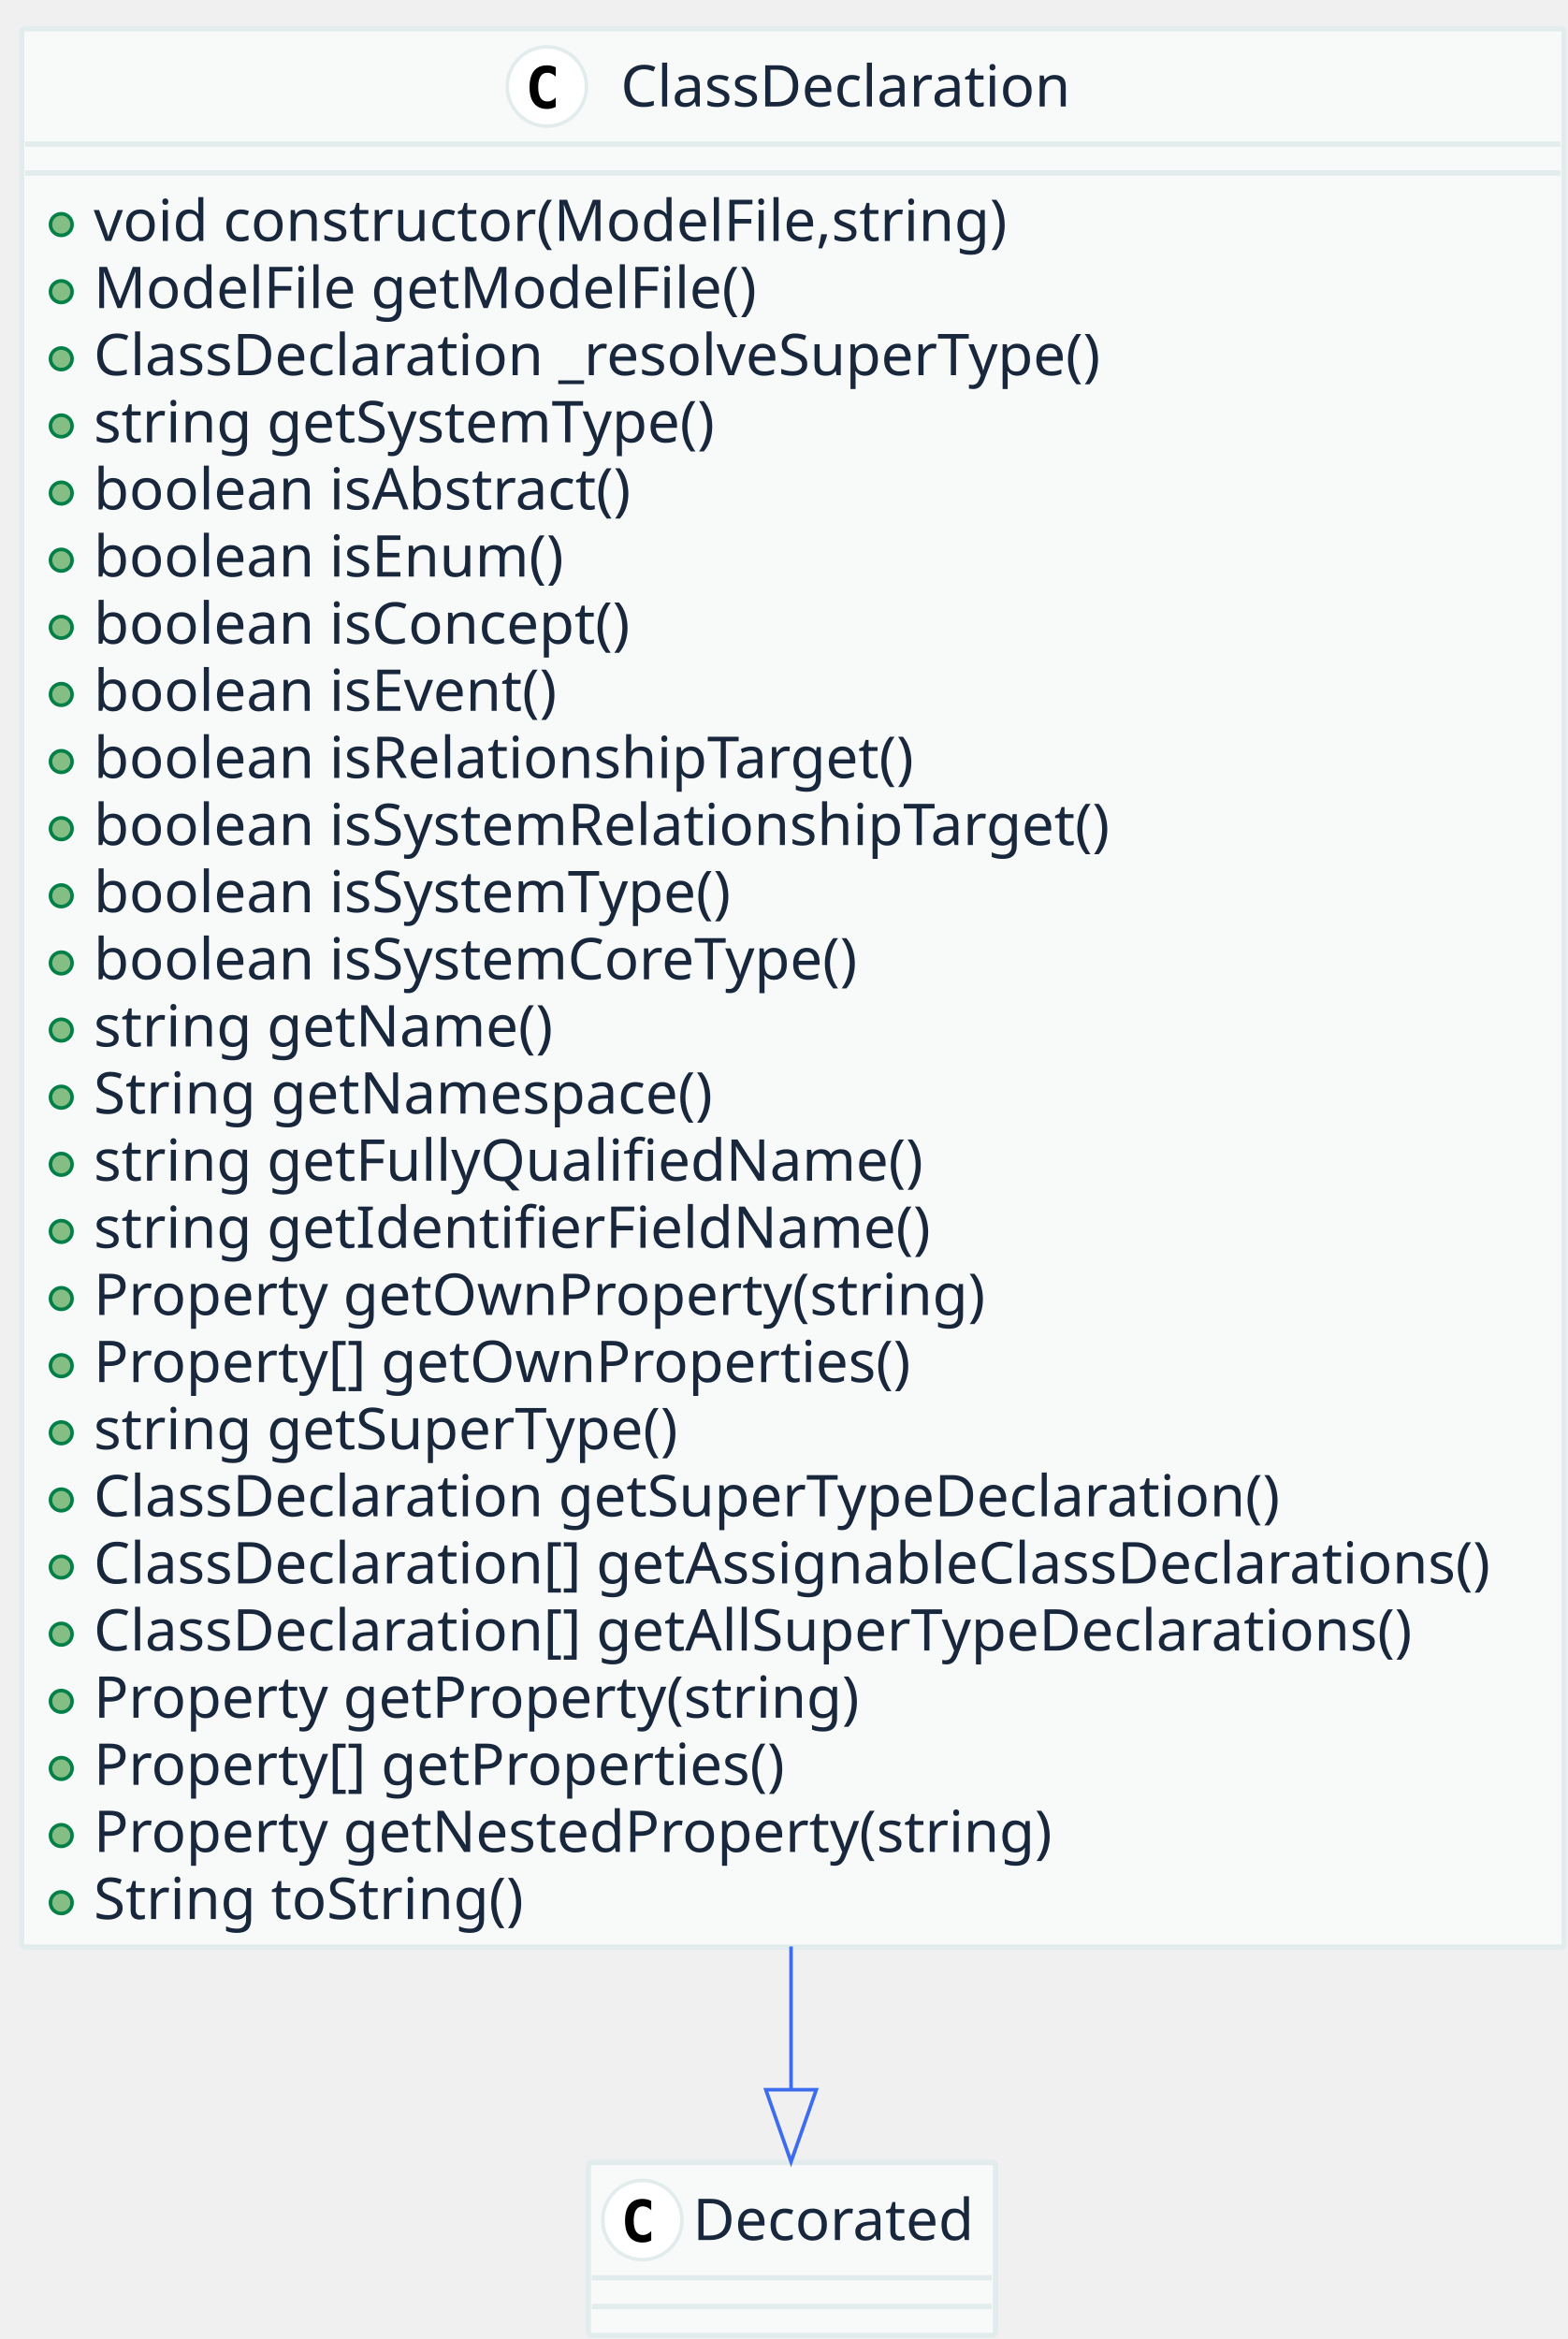
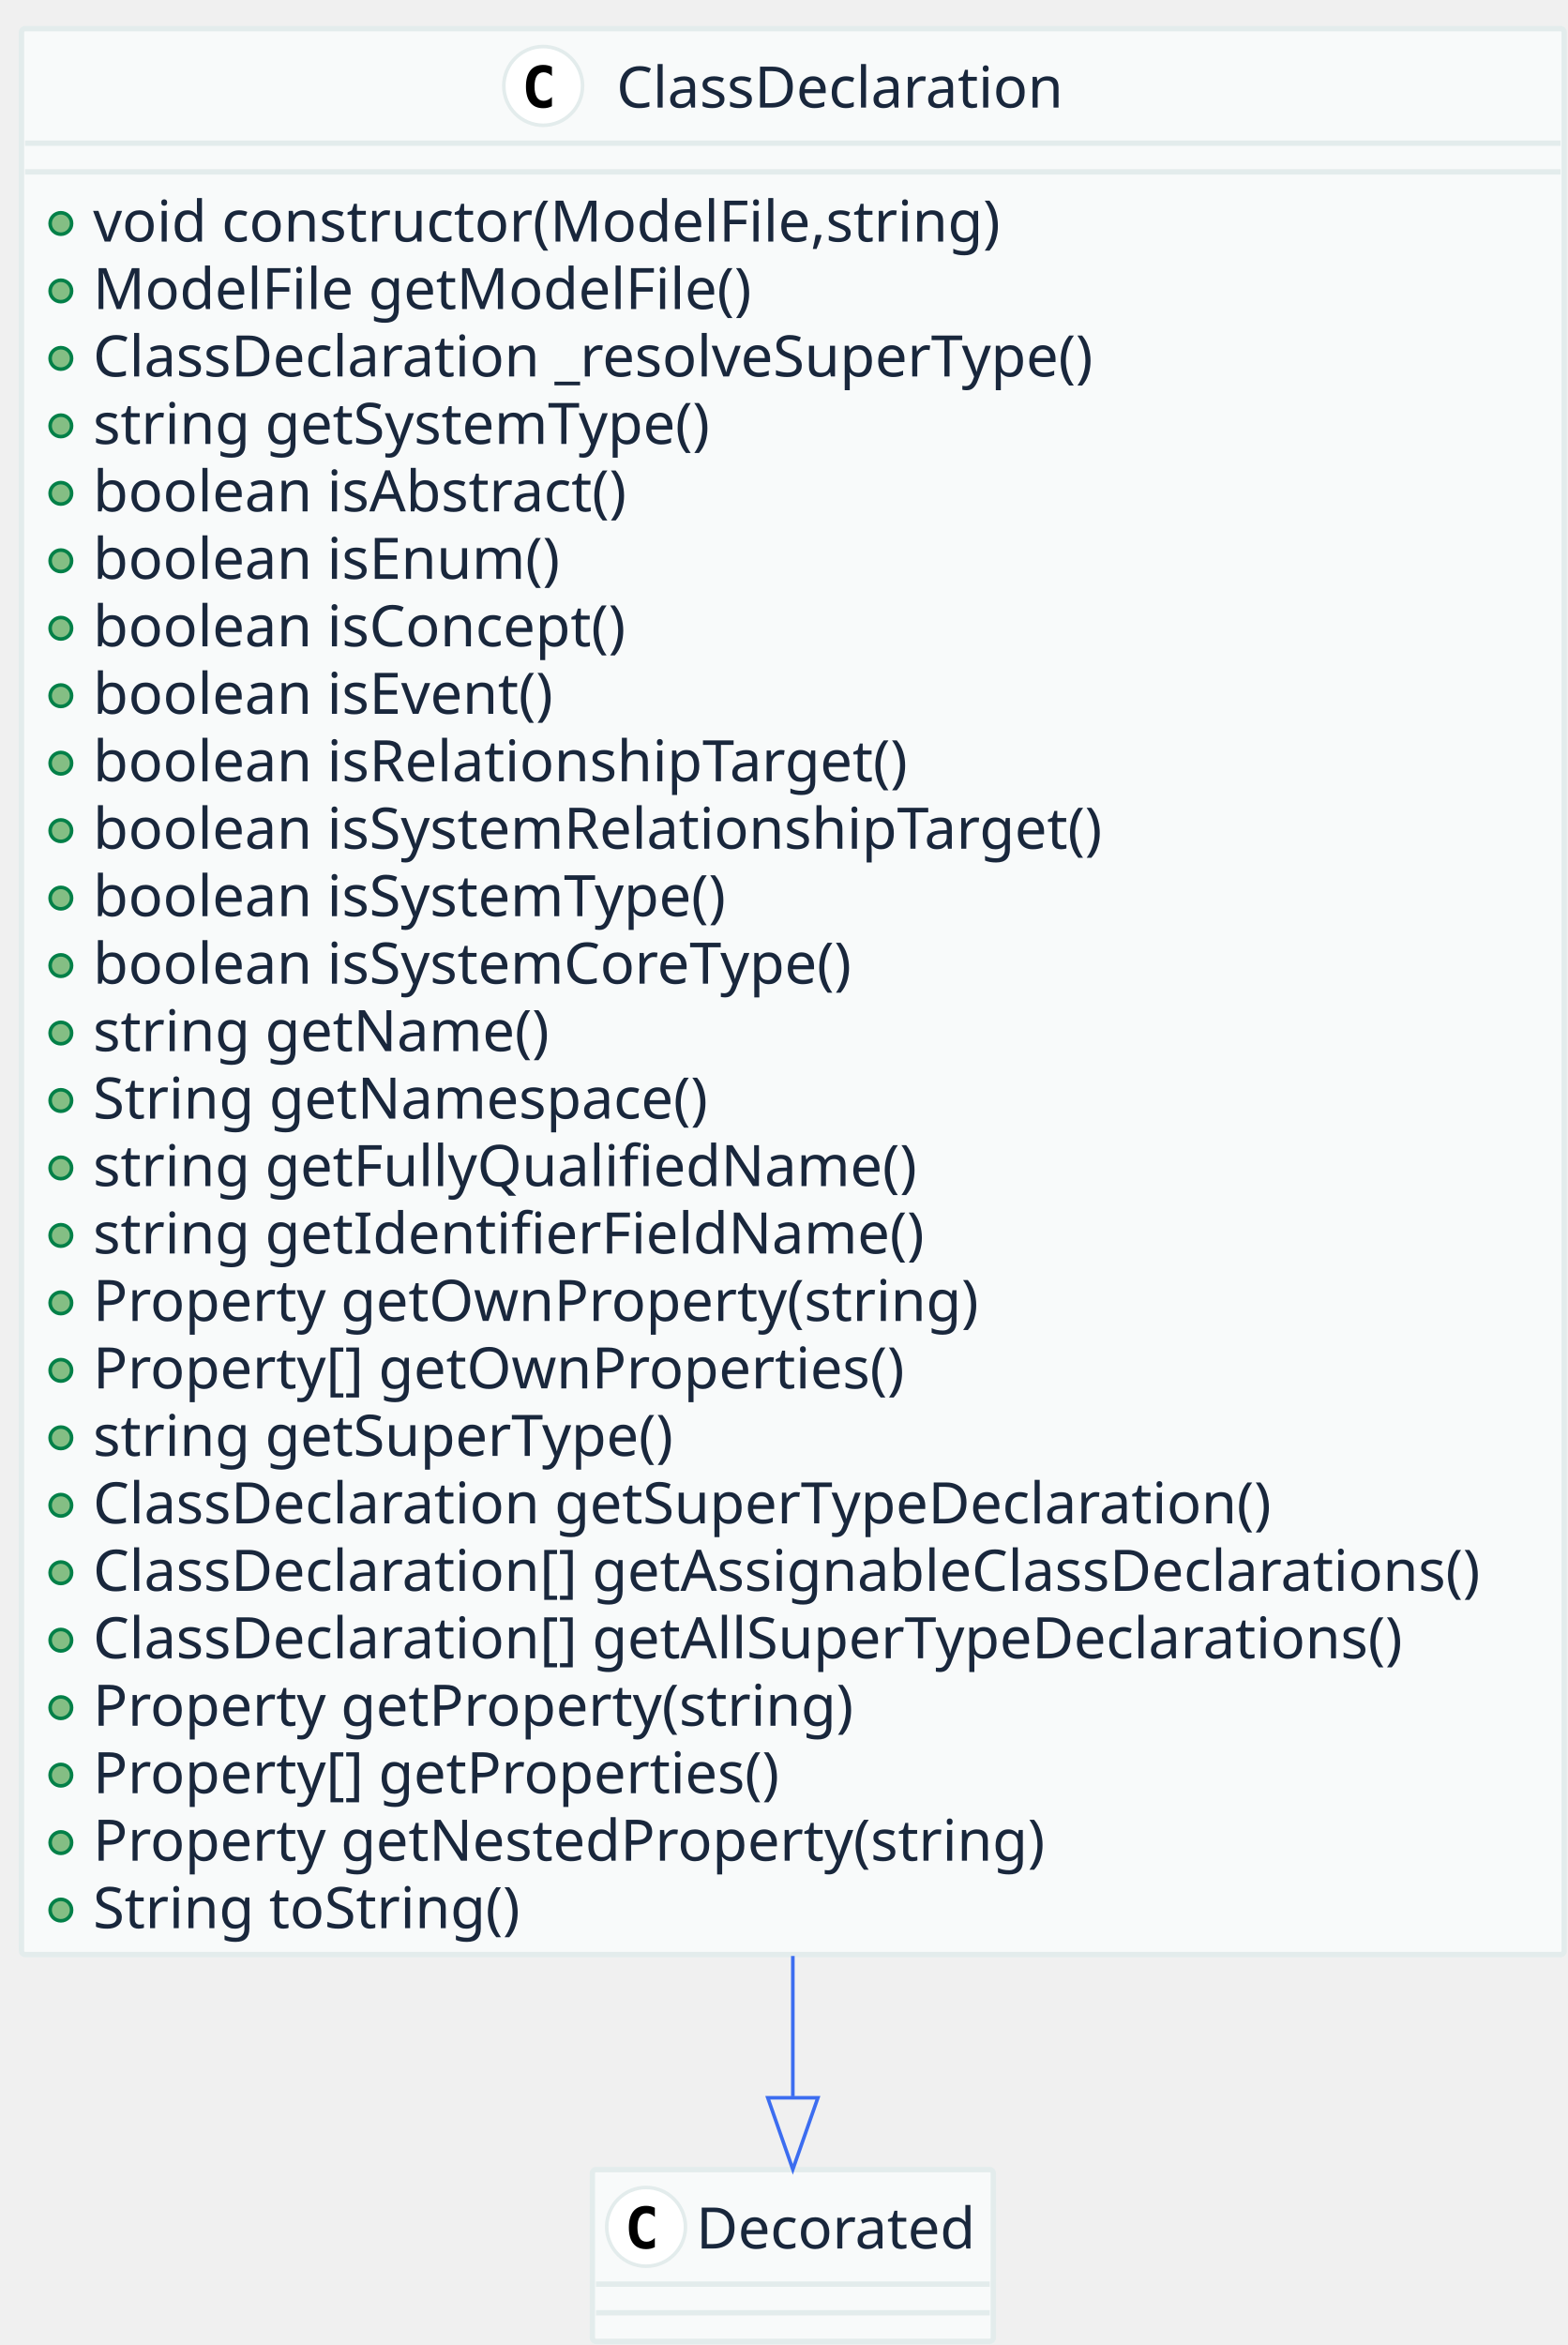
- <svg xmlns="http://www.w3.org/2000/svg" contentScriptType="application/ecmascript" contentStyleType="text/css" height="649px" preserveAspectRatio="none" style="width:435px;height:649px;" version="1.1" viewBox="0 0 435 649" width="435px" zoomAndPan="magnify">
+ <svg xmlns="http://www.w3.org/2000/svg" contentScriptType="application/ecmascript" contentStyleType="text/css" height="655px" preserveAspectRatio="none" style="width:438px;height:655px;" version="1.1" viewBox="0 0 438 655" width="438px" zoomAndPan="magnify">
  <defs />
  <g>
-     <rect fill="#F8FAFA" height="532.25" rx="1" ry="1" style="stroke: #E3ECEC; stroke-width: 1.5;" width="428" x="6" y="8" />
+     <rect fill="#F8FAFA" height="537.938" rx="1" ry="1" style="stroke: #E3ECEC; stroke-width: 1.5;" width="431" x="6" y="8" />
    <ellipse cx="151.75" cy="24" fill="#FFFFFF" rx="11" ry="11" style="stroke: #E3ECEC; stroke-width: 1.0;" />
-     <path d="M154.203,29.656 Q153.656,29.938 153.055,30.086 Q152.453,30.234 151.781,30.234 Q149.422,30.234 148.18,28.672 Q146.938,27.109 146.938,24.172 Q146.938,21.234 148.18,19.68 Q149.422,18.125 151.781,18.125 Q152.453,18.125 153.062,18.266 Q153.672,18.406 154.203,18.688 L154.203,21.25 Q153.609,20.703 153.047,20.445 Q152.484,20.188 151.891,20.188 Q150.625,20.188 149.984,21.195 Q149.344,22.203 149.344,24.172 Q149.344,26.141 149.984,27.148 Q150.625,28.156 151.891,28.156 Q152.484,28.156 153.047,27.898 Q153.609,27.641 154.203,27.094 L154.203,29.656 Z " />
-     <text fill="#19273C" font-family="sans-serif" font-size="16" lengthAdjust="spacingAndGlyphs" textLength="128" x="172.25" y="29.539">ClassDeclaration</text>
-     <line style="stroke: #E3ECEC; stroke-width: 1.5;" x1="7" x2="433" y1="40" y2="40" />
-     <line style="stroke: #E3ECEC; stroke-width: 1.5;" x1="7" x2="433" y1="48" y2="48" />
-     <ellipse cx="17" cy="62.312" fill="#84BE84" rx="3" ry="3" style="stroke: #038048; stroke-width: 1.0;" />
-     <text fill="#19273C" font-family="sans-serif" font-size="16" lengthAdjust="spacingAndGlyphs" textLength="261" x="26" y="66.852">void constructor(ModelFile,string)</text>
-     <ellipse cx="17" cy="80.938" fill="#84BE84" rx="3" ry="3" style="stroke: #038048; stroke-width: 1.0;" />
-     <text fill="#19273C" font-family="sans-serif" font-size="16" lengthAdjust="spacingAndGlyphs" textLength="180" x="26" y="85.477">ModelFile getModelFile()</text>
-     <ellipse cx="17" cy="99.562" fill="#84BE84" rx="3" ry="3" style="stroke: #038048; stroke-width: 1.0;" />
-     <text fill="#19273C" font-family="sans-serif" font-size="16" lengthAdjust="spacingAndGlyphs" textLength="292" x="26" y="104.102">ClassDeclaration _resolveSuperType()</text>
-     <ellipse cx="17" cy="118.188" fill="#84BE84" rx="3" ry="3" style="stroke: #038048; stroke-width: 1.0;" />
-     <text fill="#19273C" font-family="sans-serif" font-size="16" lengthAdjust="spacingAndGlyphs" textLength="182" x="26" y="122.727">string getSystemType()</text>
-     <ellipse cx="17" cy="136.812" fill="#84BE84" rx="3" ry="3" style="stroke: #038048; stroke-width: 1.0;" />
-     <text fill="#19273C" font-family="sans-serif" font-size="16" lengthAdjust="spacingAndGlyphs" textLength="157" x="26" y="141.352">boolean isAbstract()</text>
-     <ellipse cx="17" cy="155.438" fill="#84BE84" rx="3" ry="3" style="stroke: #038048; stroke-width: 1.0;" />
-     <text fill="#19273C" font-family="sans-serif" font-size="16" lengthAdjust="spacingAndGlyphs" textLength="135" x="26" y="159.977">boolean isEnum()</text>
-     <ellipse cx="17" cy="174.062" fill="#84BE84" rx="3" ry="3" style="stroke: #038048; stroke-width: 1.0;" />
-     <text fill="#19273C" font-family="sans-serif" font-size="16" lengthAdjust="spacingAndGlyphs" textLength="155" x="26" y="178.602">boolean isConcept()</text>
-     <ellipse cx="17" cy="192.688" fill="#84BE84" rx="3" ry="3" style="stroke: #038048; stroke-width: 1.0;" />
-     <text fill="#19273C" font-family="sans-serif" font-size="16" lengthAdjust="spacingAndGlyphs" textLength="134" x="26" y="197.227">boolean isEvent()</text>
-     <ellipse cx="17" cy="211.312" fill="#84BE84" rx="3" ry="3" style="stroke: #038048; stroke-width: 1.0;" />
-     <text fill="#19273C" font-family="sans-serif" font-size="16" lengthAdjust="spacingAndGlyphs" textLength="233" x="26" y="215.852">boolean isRelationshipTarget()</text>
-     <ellipse cx="17" cy="229.938" fill="#84BE84" rx="3" ry="3" style="stroke: #038048; stroke-width: 1.0;" />
-     <text fill="#19273C" font-family="sans-serif" font-size="16" lengthAdjust="spacingAndGlyphs" textLength="291" x="26" y="234.477">boolean isSystemRelationshipTarget()</text>
-     <ellipse cx="17" cy="248.562" fill="#84BE84" rx="3" ry="3" style="stroke: #038048; stroke-width: 1.0;" />
-     <text fill="#19273C" font-family="sans-serif" font-size="16" lengthAdjust="spacingAndGlyphs" textLength="185" x="26" y="253.102">boolean isSystemType()</text>
-     <ellipse cx="17" cy="267.188" fill="#84BE84" rx="3" ry="3" style="stroke: #038048; stroke-width: 1.0;" />
-     <text fill="#19273C" font-family="sans-serif" font-size="16" lengthAdjust="spacingAndGlyphs" textLength="222" x="26" y="271.727">boolean isSystemCoreType()</text>
-     <ellipse cx="17" cy="285.812" fill="#84BE84" rx="3" ry="3" style="stroke: #038048; stroke-width: 1.0;" />
-     <text fill="#19273C" font-family="sans-serif" font-size="16" lengthAdjust="spacingAndGlyphs" textLength="132" x="26" y="290.352">string getName()</text>
-     <ellipse cx="17" cy="304.438" fill="#84BE84" rx="3" ry="3" style="stroke: #038048; stroke-width: 1.0;" />
-     <text fill="#19273C" font-family="sans-serif" font-size="16" lengthAdjust="spacingAndGlyphs" textLength="179" x="26" y="308.977">String getNamespace()</text>
-     <ellipse cx="17" cy="323.062" fill="#84BE84" rx="3" ry="3" style="stroke: #038048; stroke-width: 1.0;" />
-     <text fill="#19273C" font-family="sans-serif" font-size="16" lengthAdjust="spacingAndGlyphs" textLength="232" x="26" y="327.602">string getFullyQualifiedName()</text>
-     <ellipse cx="17" cy="341.688" fill="#84BE84" rx="3" ry="3" style="stroke: #038048; stroke-width: 1.0;" />
-     <text fill="#19273C" font-family="sans-serif" font-size="16" lengthAdjust="spacingAndGlyphs" textLength="234" x="26" y="346.227">string getIdentifierFieldName()</text>
-     <ellipse cx="17" cy="360.312" fill="#84BE84" rx="3" ry="3" style="stroke: #038048; stroke-width: 1.0;" />
-     <text fill="#19273C" font-family="sans-serif" font-size="16" lengthAdjust="spacingAndGlyphs" textLength="259" x="26" y="364.852">Property getOwnProperty(string)</text>
-     <ellipse cx="17" cy="378.938" fill="#84BE84" rx="3" ry="3" style="stroke: #038048; stroke-width: 1.0;" />
-     <text fill="#19273C" font-family="sans-serif" font-size="16" lengthAdjust="spacingAndGlyphs" textLength="238" x="26" y="383.477">Property[] getOwnProperties()</text>
-     <ellipse cx="17" cy="397.562" fill="#84BE84" rx="3" ry="3" style="stroke: #038048; stroke-width: 1.0;" />
-     <text fill="#19273C" font-family="sans-serif" font-size="16" lengthAdjust="spacingAndGlyphs" textLength="170" x="26" y="402.102">string getSuperType()</text>
-     <ellipse cx="17" cy="416.188" fill="#84BE84" rx="3" ry="3" style="stroke: #038048; stroke-width: 1.0;" />
-     <text fill="#19273C" font-family="sans-serif" font-size="16" lengthAdjust="spacingAndGlyphs" textLength="340" x="26" y="420.727">ClassDeclaration getSuperTypeDeclaration()</text>
-     <ellipse cx="17" cy="434.812" fill="#84BE84" rx="3" ry="3" style="stroke: #038048; stroke-width: 1.0;" />
-     <text fill="#19273C" font-family="sans-serif" font-size="16" lengthAdjust="spacingAndGlyphs" textLength="402" x="26" y="439.352">ClassDeclaration[] getAssignableClassDeclarations()</text>
-     <ellipse cx="17" cy="453.438" fill="#84BE84" rx="3" ry="3" style="stroke: #038048; stroke-width: 1.0;" />
-     <text fill="#19273C" font-family="sans-serif" font-size="16" lengthAdjust="spacingAndGlyphs" textLength="378" x="26" y="457.977">ClassDeclaration[] getAllSuperTypeDeclarations()</text>
-     <ellipse cx="17" cy="472.062" fill="#84BE84" rx="3" ry="3" style="stroke: #038048; stroke-width: 1.0;" />
-     <text fill="#19273C" font-family="sans-serif" font-size="16" lengthAdjust="spacingAndGlyphs" textLength="223" x="26" y="476.602">Property getProperty(string)</text>
-     <ellipse cx="17" cy="490.688" fill="#84BE84" rx="3" ry="3" style="stroke: #038048; stroke-width: 1.0;" />
-     <text fill="#19273C" font-family="sans-serif" font-size="16" lengthAdjust="spacingAndGlyphs" textLength="202" x="26" y="495.227">Property[] getProperties()</text>
-     <ellipse cx="17" cy="509.312" fill="#84BE84" rx="3" ry="3" style="stroke: #038048; stroke-width: 1.0;" />
-     <text fill="#19273C" font-family="sans-serif" font-size="16" lengthAdjust="spacingAndGlyphs" textLength="278" x="26" y="513.852">Property getNestedProperty(string)</text>
-     <ellipse cx="17" cy="527.938" fill="#84BE84" rx="3" ry="3" style="stroke: #038048; stroke-width: 1.0;" />
-     <text fill="#19273C" font-family="sans-serif" font-size="16" lengthAdjust="spacingAndGlyphs" textLength="125" x="26" y="532.477">String toString()</text>
-     <rect fill="#F8FAFA" height="48" rx="1" ry="1" style="stroke: #E3ECEC; stroke-width: 1.5;" width="113" x="163.25" y="600" />
-     <ellipse cx="178.25" cy="616" fill="#FFFFFF" rx="11" ry="11" style="stroke: #E3ECEC; stroke-width: 1.0;" />
-     <path d="M180.703,621.656 Q180.156,621.938 179.555,622.086 Q178.953,622.234 178.281,622.234 Q175.922,622.234 174.68,620.672 Q173.438,619.109 173.438,616.172 Q173.438,613.234 174.68,611.68 Q175.922,610.125 178.281,610.125 Q178.953,610.125 179.562,610.266 Q180.172,610.406 180.703,610.688 L180.703,613.25 Q180.109,612.703 179.547,612.445 Q178.984,612.188 178.391,612.188 Q177.125,612.188 176.484,613.195 Q175.844,614.203 175.844,616.172 Q175.844,618.141 176.484,619.148 Q177.125,620.156 178.391,620.156 Q178.984,620.156 179.547,619.898 Q180.109,619.641 180.703,619.094 L180.703,621.656 Z " />
-     <text fill="#19273C" font-family="sans-serif" font-size="16" lengthAdjust="spacingAndGlyphs" textLength="81" x="192.25" y="621.539">Decorated</text>
-     <line style="stroke: #E3ECEC; stroke-width: 1.5;" x1="164.25" x2="275.25" y1="632" y2="632" />
-     <line style="stroke: #E3ECEC; stroke-width: 1.5;" x1="164.25" x2="275.25" y1="640" y2="640" />
-     <path d="M219.5,540.087 C219.5,554.595 219.5,567.925 219.5,579.46 " fill="none" style="stroke: #3C6DF0; stroke-width: 1.0;" />
-     <polygon fill="none" points="226.5,579.835,219.5,599.835,212.5,579.835,226.5,579.835" style="stroke: #3C6DF0; stroke-width: 1.0;" />
+     <path d="M154.195,29.664 Q153.648,29.945 153.047,30.086 Q152.445,30.227 151.781,30.227 Q149.422,30.227 148.18,28.672 Q146.938,27.117 146.938,24.18 Q146.938,21.234 148.18,19.68 Q149.422,18.125 151.781,18.125 Q152.445,18.125 153.055,18.266 Q153.664,18.406 154.195,18.688 L154.195,21.25 Q153.602,20.703 153.043,20.449 Q152.484,20.195 151.891,20.195 Q150.625,20.195 149.981,21.199 Q149.336,22.203 149.336,24.18 Q149.336,26.148 149.981,27.152 Q150.625,28.156 151.891,28.156 Q152.484,28.156 153.043,27.902 Q153.602,27.648 154.195,27.102 Z " />
+     <text fill="#19273C" font-family="sans-serif" font-size="16" lengthAdjust="spacingAndGlyphs" textLength="131" x="172.25" y="30.047">ClassDeclaration</text>
+     <line style="stroke: #E3ECEC; stroke-width: 1.5;" x1="7" x2="436" y1="40" y2="40" />
+     <line style="stroke: #E3ECEC; stroke-width: 1.5;" x1="7" x2="436" y1="48" y2="48" />
+     <ellipse cx="17" cy="62.422" fill="#84BE84" rx="3" ry="3" style="stroke: #038048; stroke-width: 1.0;" />
+     <text fill="#19273C" font-family="sans-serif" font-size="16" lengthAdjust="spacingAndGlyphs" textLength="265" x="26" y="67.469">void constructor(ModelFile,string)</text>
+     <ellipse cx="17" cy="81.266" fill="#84BE84" rx="3" ry="3" style="stroke: #038048; stroke-width: 1.0;" />
+     <text fill="#19273C" font-family="sans-serif" font-size="16" lengthAdjust="spacingAndGlyphs" textLength="192" x="26" y="86.312">ModelFile getModelFile()</text>
+     <ellipse cx="17" cy="100.109" fill="#84BE84" rx="3" ry="3" style="stroke: #038048; stroke-width: 1.0;" />
+     <text fill="#19273C" font-family="sans-serif" font-size="16" lengthAdjust="spacingAndGlyphs" textLength="292" x="26" y="105.156">ClassDeclaration _resolveSuperType()</text>
+     <ellipse cx="17" cy="118.953" fill="#84BE84" rx="3" ry="3" style="stroke: #038048; stroke-width: 1.0;" />
+     <text fill="#19273C" font-family="sans-serif" font-size="16" lengthAdjust="spacingAndGlyphs" textLength="178" x="26" y="124">string getSystemType()</text>
+     <ellipse cx="17" cy="137.797" fill="#84BE84" rx="3" ry="3" style="stroke: #038048; stroke-width: 1.0;" />
+     <text fill="#19273C" font-family="sans-serif" font-size="16" lengthAdjust="spacingAndGlyphs" textLength="156" x="26" y="142.844">boolean isAbstract()</text>
+     <ellipse cx="17" cy="156.641" fill="#84BE84" rx="3" ry="3" style="stroke: #038048; stroke-width: 1.0;" />
+     <text fill="#19273C" font-family="sans-serif" font-size="16" lengthAdjust="spacingAndGlyphs" textLength="135" x="26" y="161.688">boolean isEnum()</text>
+     <ellipse cx="17" cy="175.484" fill="#84BE84" rx="3" ry="3" style="stroke: #038048; stroke-width: 1.0;" />
+     <text fill="#19273C" font-family="sans-serif" font-size="16" lengthAdjust="spacingAndGlyphs" textLength="155" x="26" y="180.531">boolean isConcept()</text>
+     <ellipse cx="17" cy="194.328" fill="#84BE84" rx="3" ry="3" style="stroke: #038048; stroke-width: 1.0;" />
+     <text fill="#19273C" font-family="sans-serif" font-size="16" lengthAdjust="spacingAndGlyphs" textLength="133" x="26" y="199.375">boolean isEvent()</text>
+     <ellipse cx="17" cy="213.172" fill="#84BE84" rx="3" ry="3" style="stroke: #038048; stroke-width: 1.0;" />
+     <text fill="#19273C" font-family="sans-serif" font-size="16" lengthAdjust="spacingAndGlyphs" textLength="239" x="26" y="218.219">boolean isRelationshipTarget()</text>
+     <ellipse cx="17" cy="232.016" fill="#84BE84" rx="3" ry="3" style="stroke: #038048; stroke-width: 1.0;" />
+     <text fill="#19273C" font-family="sans-serif" font-size="16" lengthAdjust="spacingAndGlyphs" textLength="294" x="26" y="237.062">boolean isSystemRelationshipTarget()</text>
+     <ellipse cx="17" cy="250.859" fill="#84BE84" rx="3" ry="3" style="stroke: #038048; stroke-width: 1.0;" />
+     <text fill="#19273C" font-family="sans-serif" font-size="16" lengthAdjust="spacingAndGlyphs" textLength="183" x="26" y="255.906">boolean isSystemType()</text>
+     <ellipse cx="17" cy="269.703" fill="#84BE84" rx="3" ry="3" style="stroke: #038048; stroke-width: 1.0;" />
+     <text fill="#19273C" font-family="sans-serif" font-size="16" lengthAdjust="spacingAndGlyphs" textLength="220" x="26" y="274.75">boolean isSystemCoreType()</text>
+     <ellipse cx="17" cy="288.547" fill="#84BE84" rx="3" ry="3" style="stroke: #038048; stroke-width: 1.0;" />
+     <text fill="#19273C" font-family="sans-serif" font-size="16" lengthAdjust="spacingAndGlyphs" textLength="131" x="26" y="293.594">string getName()</text>
+     <ellipse cx="17" cy="307.391" fill="#84BE84" rx="3" ry="3" style="stroke: #038048; stroke-width: 1.0;" />
+     <text fill="#19273C" font-family="sans-serif" font-size="16" lengthAdjust="spacingAndGlyphs" textLength="176" x="26" y="312.438">String getNamespace()</text>
+     <ellipse cx="17" cy="326.234" fill="#84BE84" rx="3" ry="3" style="stroke: #038048; stroke-width: 1.0;" />
+     <text fill="#19273C" font-family="sans-serif" font-size="16" lengthAdjust="spacingAndGlyphs" textLength="239" x="26" y="331.281">string getFullyQualifiedName()</text>
+     <ellipse cx="17" cy="345.078" fill="#84BE84" rx="3" ry="3" style="stroke: #038048; stroke-width: 1.0;" />
+     <text fill="#19273C" font-family="sans-serif" font-size="16" lengthAdjust="spacingAndGlyphs" textLength="241" x="26" y="350.125">string getIdentifierFieldName()</text>
+     <ellipse cx="17" cy="363.922" fill="#84BE84" rx="3" ry="3" style="stroke: #038048; stroke-width: 1.0;" />
+     <text fill="#19273C" font-family="sans-serif" font-size="16" lengthAdjust="spacingAndGlyphs" textLength="252" x="26" y="368.969">Property getOwnProperty(string)</text>
+     <ellipse cx="17" cy="382.766" fill="#84BE84" rx="3" ry="3" style="stroke: #038048; stroke-width: 1.0;" />
+     <text fill="#19273C" font-family="sans-serif" font-size="16" lengthAdjust="spacingAndGlyphs" textLength="230" x="26" y="387.812">Property[] getOwnProperties()</text>
+     <ellipse cx="17" cy="401.609" fill="#84BE84" rx="3" ry="3" style="stroke: #038048; stroke-width: 1.0;" />
+     <text fill="#19273C" font-family="sans-serif" font-size="16" lengthAdjust="spacingAndGlyphs" textLength="168" x="26" y="406.656">string getSuperType()</text>
+     <ellipse cx="17" cy="420.453" fill="#84BE84" rx="3" ry="3" style="stroke: #038048; stroke-width: 1.0;" />
+     <text fill="#19273C" font-family="sans-serif" font-size="16" lengthAdjust="spacingAndGlyphs" textLength="343" x="26" y="425.5">ClassDeclaration getSuperTypeDeclaration()</text>
+     <ellipse cx="17" cy="439.297" fill="#84BE84" rx="3" ry="3" style="stroke: #038048; stroke-width: 1.0;" />
+     <text fill="#19273C" font-family="sans-serif" font-size="16" lengthAdjust="spacingAndGlyphs" textLength="405" x="26" y="444.344">ClassDeclaration[] getAssignableClassDeclarations()</text>
+     <ellipse cx="17" cy="458.141" fill="#84BE84" rx="3" ry="3" style="stroke: #038048; stroke-width: 1.0;" />
+     <text fill="#19273C" font-family="sans-serif" font-size="16" lengthAdjust="spacingAndGlyphs" textLength="382" x="26" y="463.188">ClassDeclaration[] getAllSuperTypeDeclarations()</text>
+     <ellipse cx="17" cy="476.984" fill="#84BE84" rx="3" ry="3" style="stroke: #038048; stroke-width: 1.0;" />
+     <text fill="#19273C" font-family="sans-serif" font-size="16" lengthAdjust="spacingAndGlyphs" textLength="218" x="26" y="482.031">Property getProperty(string)</text>
+     <ellipse cx="17" cy="495.828" fill="#84BE84" rx="3" ry="3" style="stroke: #038048; stroke-width: 1.0;" />
+     <text fill="#19273C" font-family="sans-serif" font-size="16" lengthAdjust="spacingAndGlyphs" textLength="196" x="26" y="500.875">Property[] getProperties()</text>
+     <ellipse cx="17" cy="514.672" fill="#84BE84" rx="3" ry="3" style="stroke: #038048; stroke-width: 1.0;" />
+     <text fill="#19273C" font-family="sans-serif" font-size="16" lengthAdjust="spacingAndGlyphs" textLength="272" x="26" y="519.719">Property getNestedProperty(string)</text>
+     <ellipse cx="17" cy="533.516" fill="#84BE84" rx="3" ry="3" style="stroke: #038048; stroke-width: 1.0;" />
+     <text fill="#19273C" font-family="sans-serif" font-size="16" lengthAdjust="spacingAndGlyphs" textLength="125" x="26" y="538.562">String toString()</text>
+     <rect fill="#F8FAFA" height="48" rx="1" ry="1" style="stroke: #E3ECEC; stroke-width: 1.5;" width="112" x="165.5" y="606" />
+     <ellipse cx="180.5" cy="622" fill="#FFFFFF" rx="11" ry="11" style="stroke: #E3ECEC; stroke-width: 1.0;" />
+     <path d="M182.945,627.664 Q182.398,627.945 181.797,628.086 Q181.195,628.227 180.531,628.227 Q178.172,628.227 176.93,626.672 Q175.688,625.117 175.688,622.18 Q175.688,619.234 176.93,617.68 Q178.172,616.125 180.531,616.125 Q181.195,616.125 181.805,616.266 Q182.414,616.406 182.945,616.688 L182.945,619.25 Q182.352,618.703 181.793,618.449 Q181.234,618.195 180.641,618.195 Q179.375,618.195 178.731,619.199 Q178.086,620.203 178.086,622.18 Q178.086,624.148 178.731,625.152 Q179.375,626.156 180.641,626.156 Q181.234,626.156 181.793,625.902 Q182.352,625.648 182.945,625.102 Z " />
+     <text fill="#19273C" font-family="sans-serif" font-size="16" lengthAdjust="spacingAndGlyphs" textLength="80" x="194.5" y="628.047">Decorated</text>
+     <line style="stroke: #E3ECEC; stroke-width: 1.5;" x1="166.5" x2="276.5" y1="638" y2="638" />
+     <line style="stroke: #E3ECEC; stroke-width: 1.5;" x1="166.5" x2="276.5" y1="646" y2="646" />
+     <path d="M221.5,546.344 C221.5,560.763 221.5,574.026 221.5,585.54 " fill="none" style="stroke: #3C6DF0; stroke-width: 1.0;" />
+     <polygon fill="none" points="228.5,585.941,221.5,605.941,214.5,585.941,228.5,585.941" style="stroke: #3C6DF0; stroke-width: 1.0;" />
  </g>
</svg>
